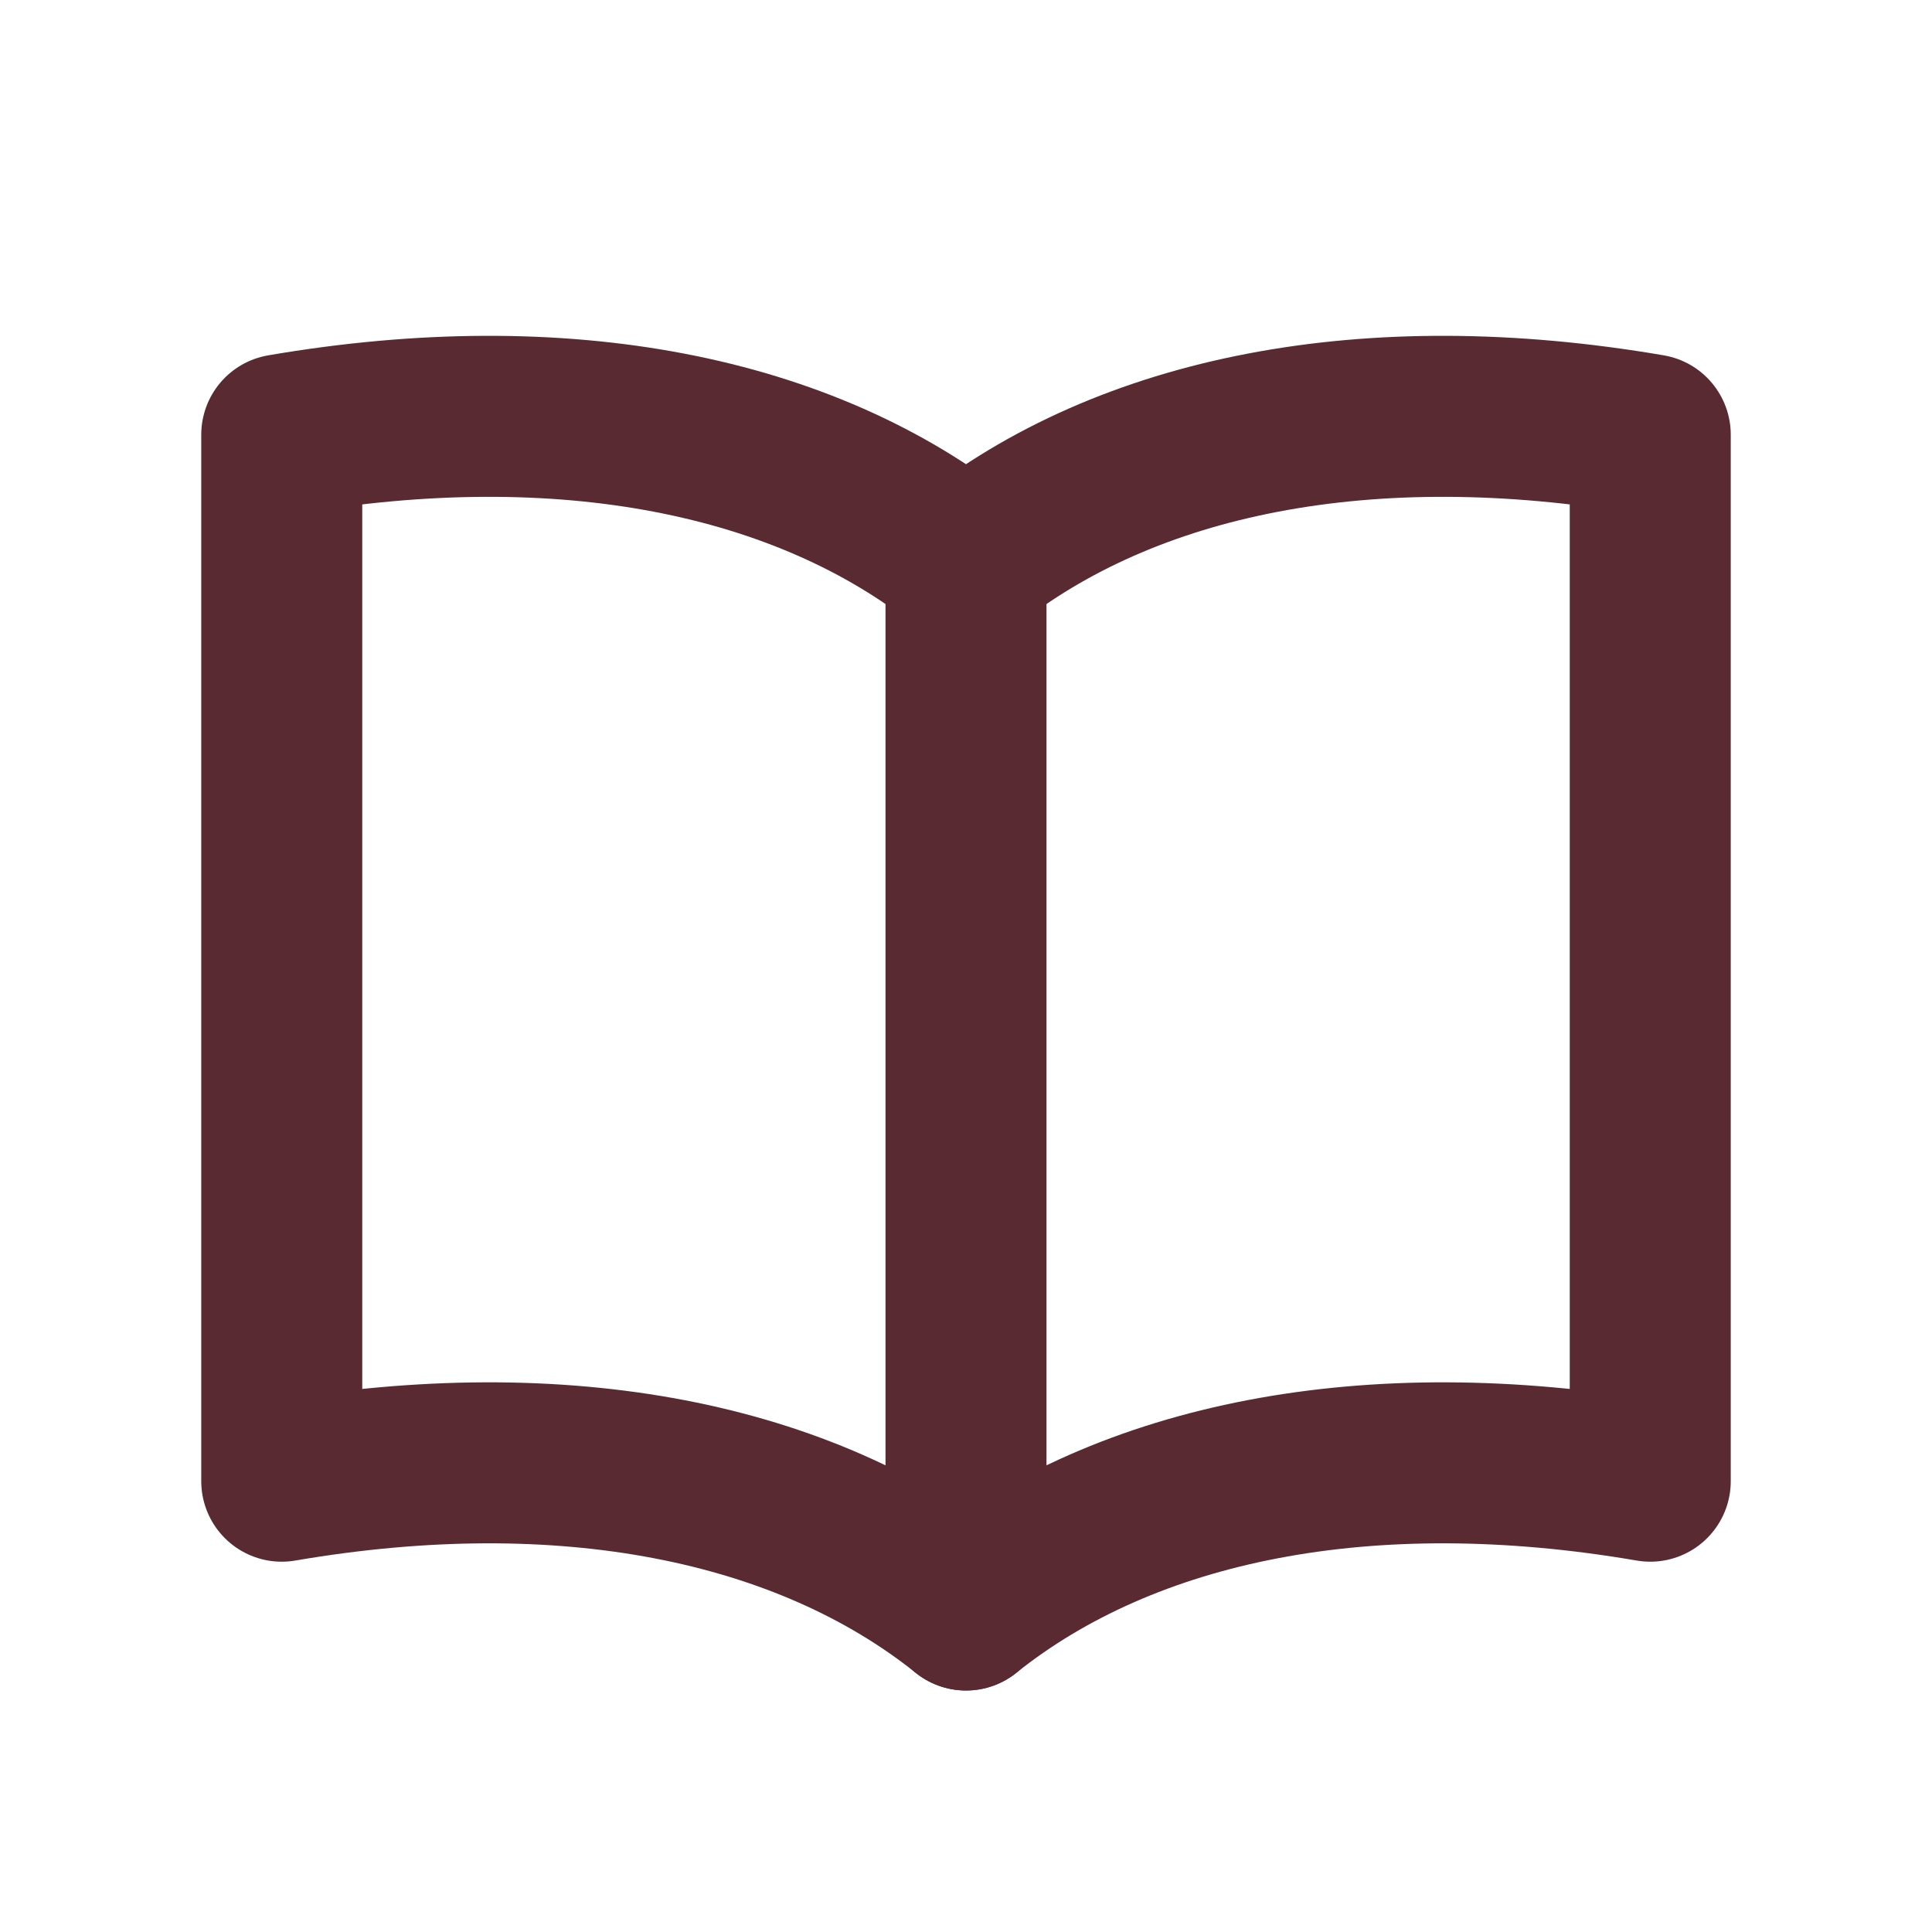
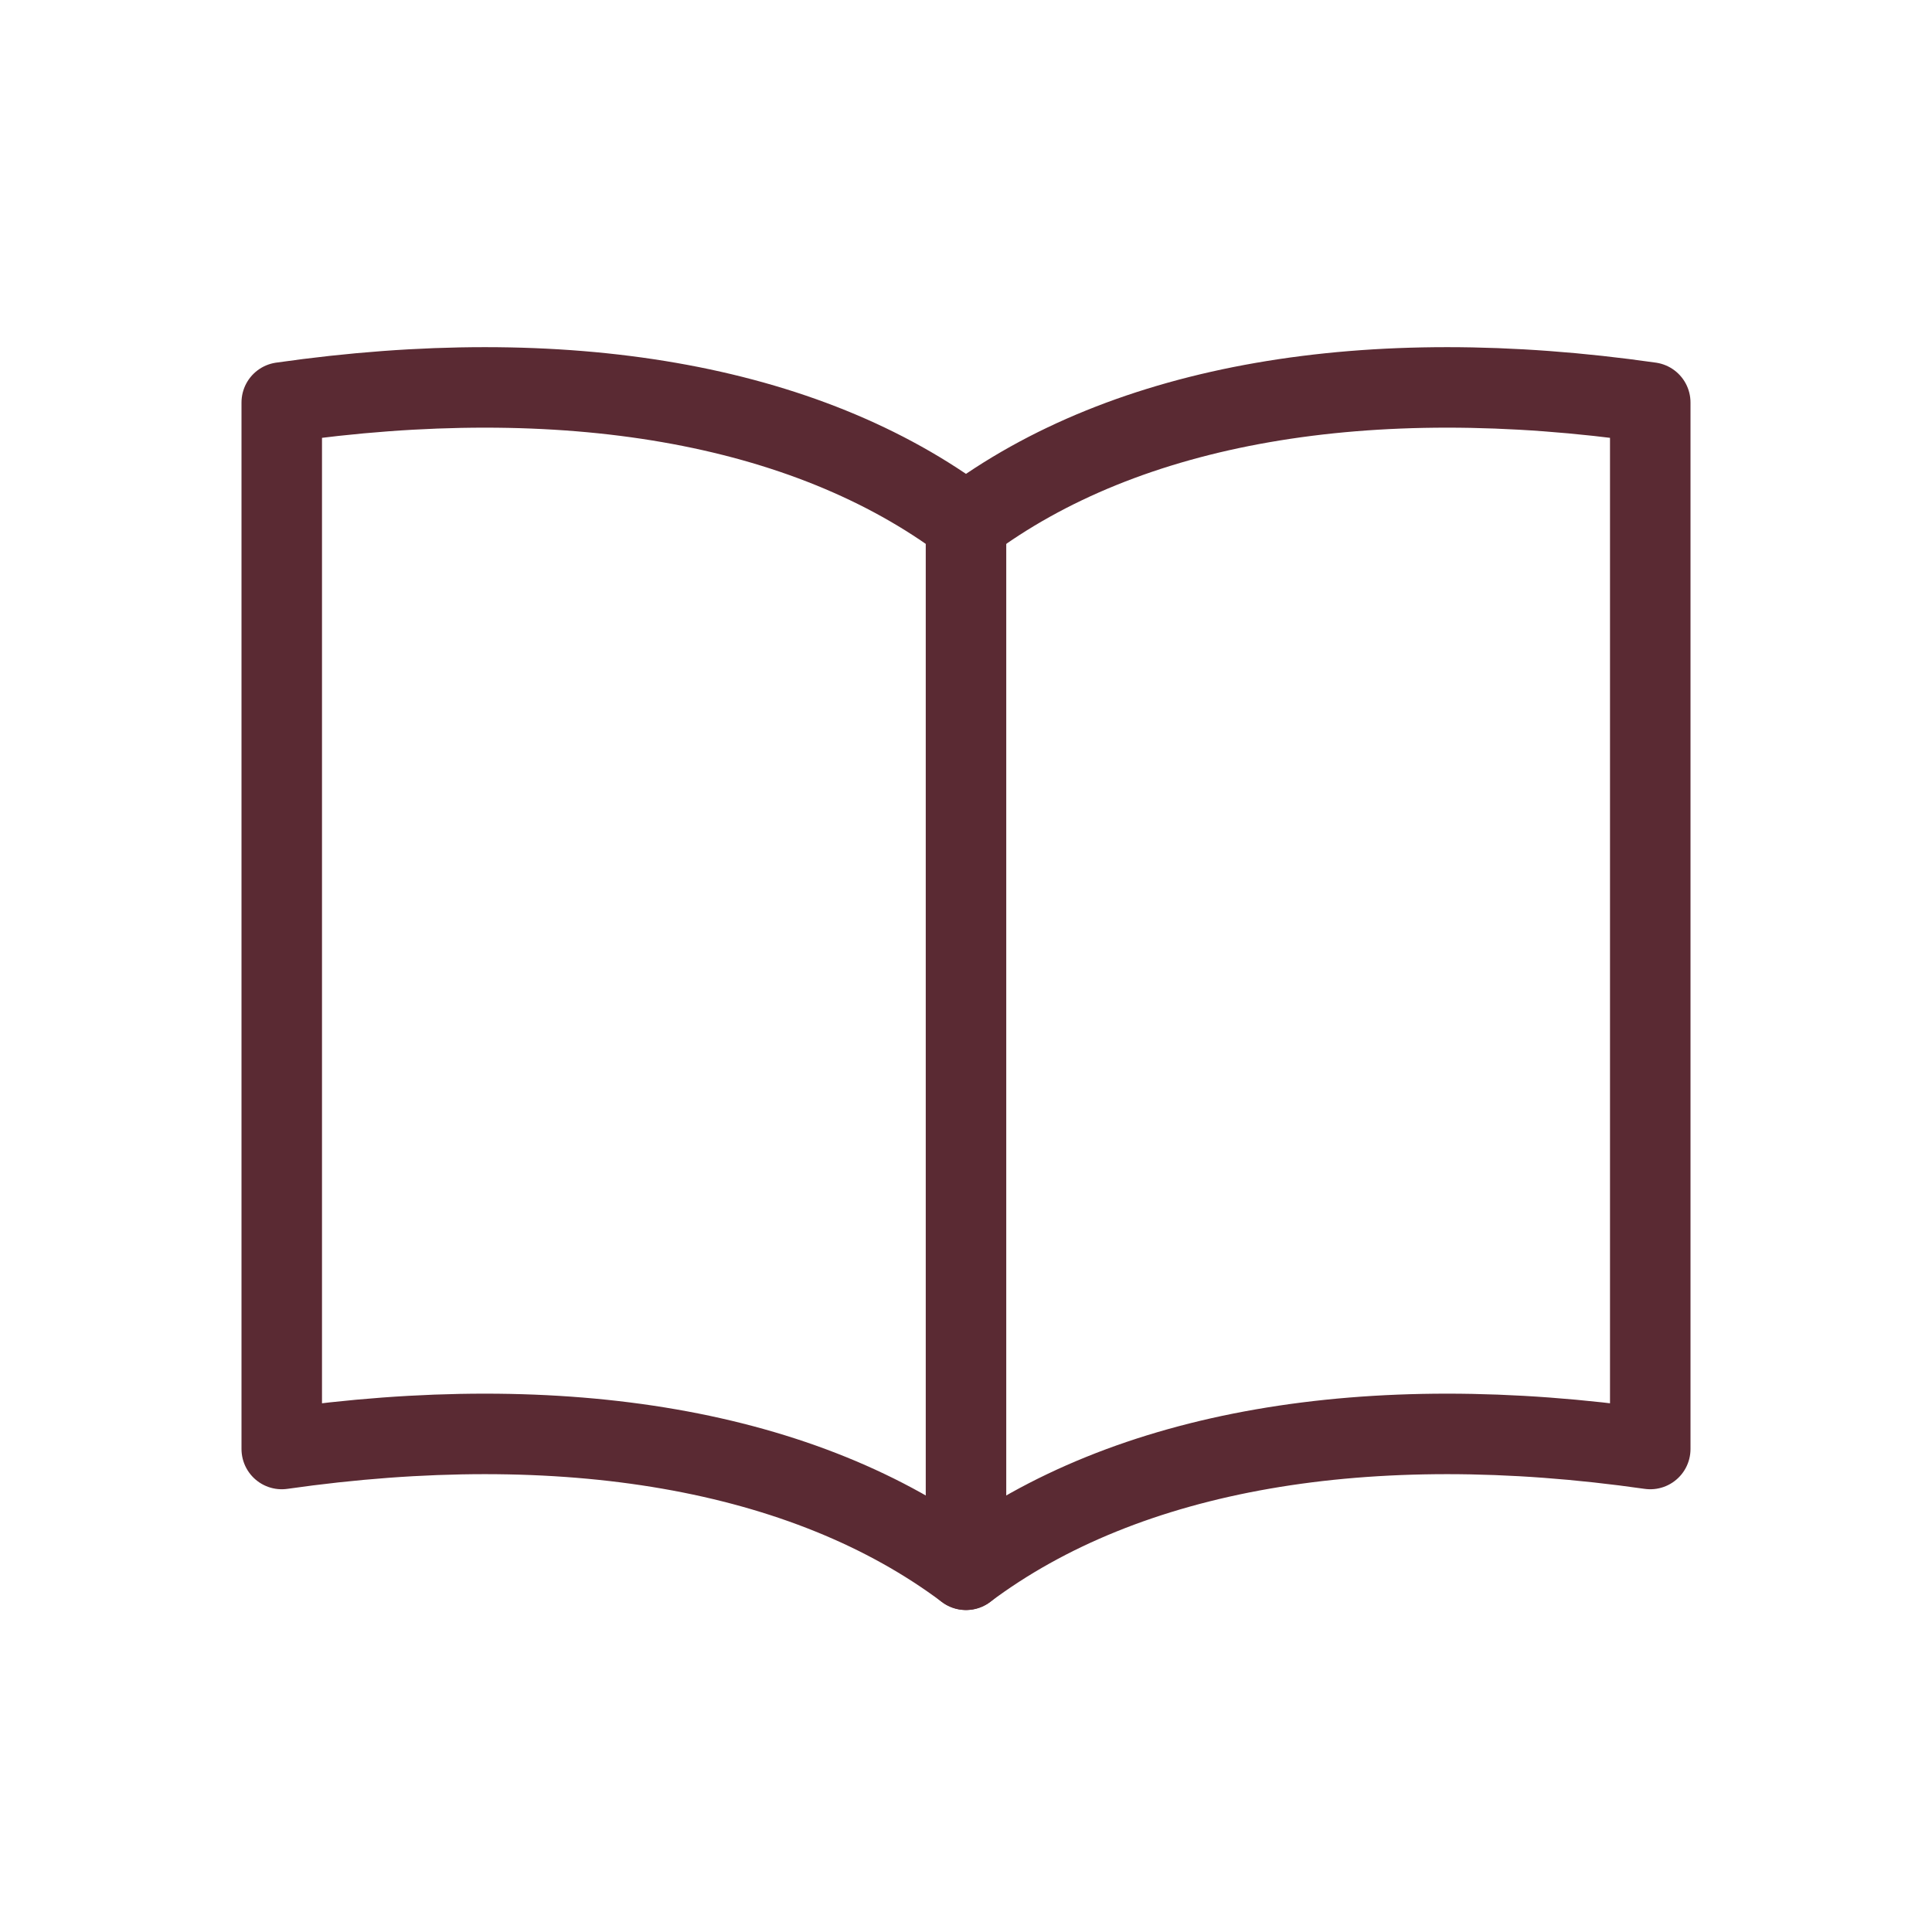
- <svg xmlns="http://www.w3.org/2000/svg" width="24" height="24" viewBox="0 0 24 24" fill="none">
-   <path d="M12 7C10 5.4 7 4.8 3.5 5.4V18.4C7 17.8 10 18.4 12 20C14 18.4 17 17.8 20.5 18.4V5.4C17 4.8 14 5.4 12 7Z" stroke="#5A2A33" stroke-width="2" stroke-linecap="round" stroke-linejoin="round" />
-   <path d="M12 7V20" stroke="#5A2A33" stroke-width="2" stroke-linecap="round" stroke-linejoin="round" />
+ <svg xmlns="http://www.w3.org/2000/svg" width="48" height="48" viewBox="0 0 48 48" fill="none">
+   <path d="M24 13C20 10 14 9 7 10V36C14 35 20 36 24 39C28 36 34 35 41 36V10C34 9 28 10 24 13Z" stroke="#5A2A33" stroke-width="2" stroke-linecap="round" stroke-linejoin="round" />
+   <path d="M24 13V39" stroke="#5A2A33" stroke-width="2" stroke-linecap="round" stroke-linejoin="round" />
</svg>
